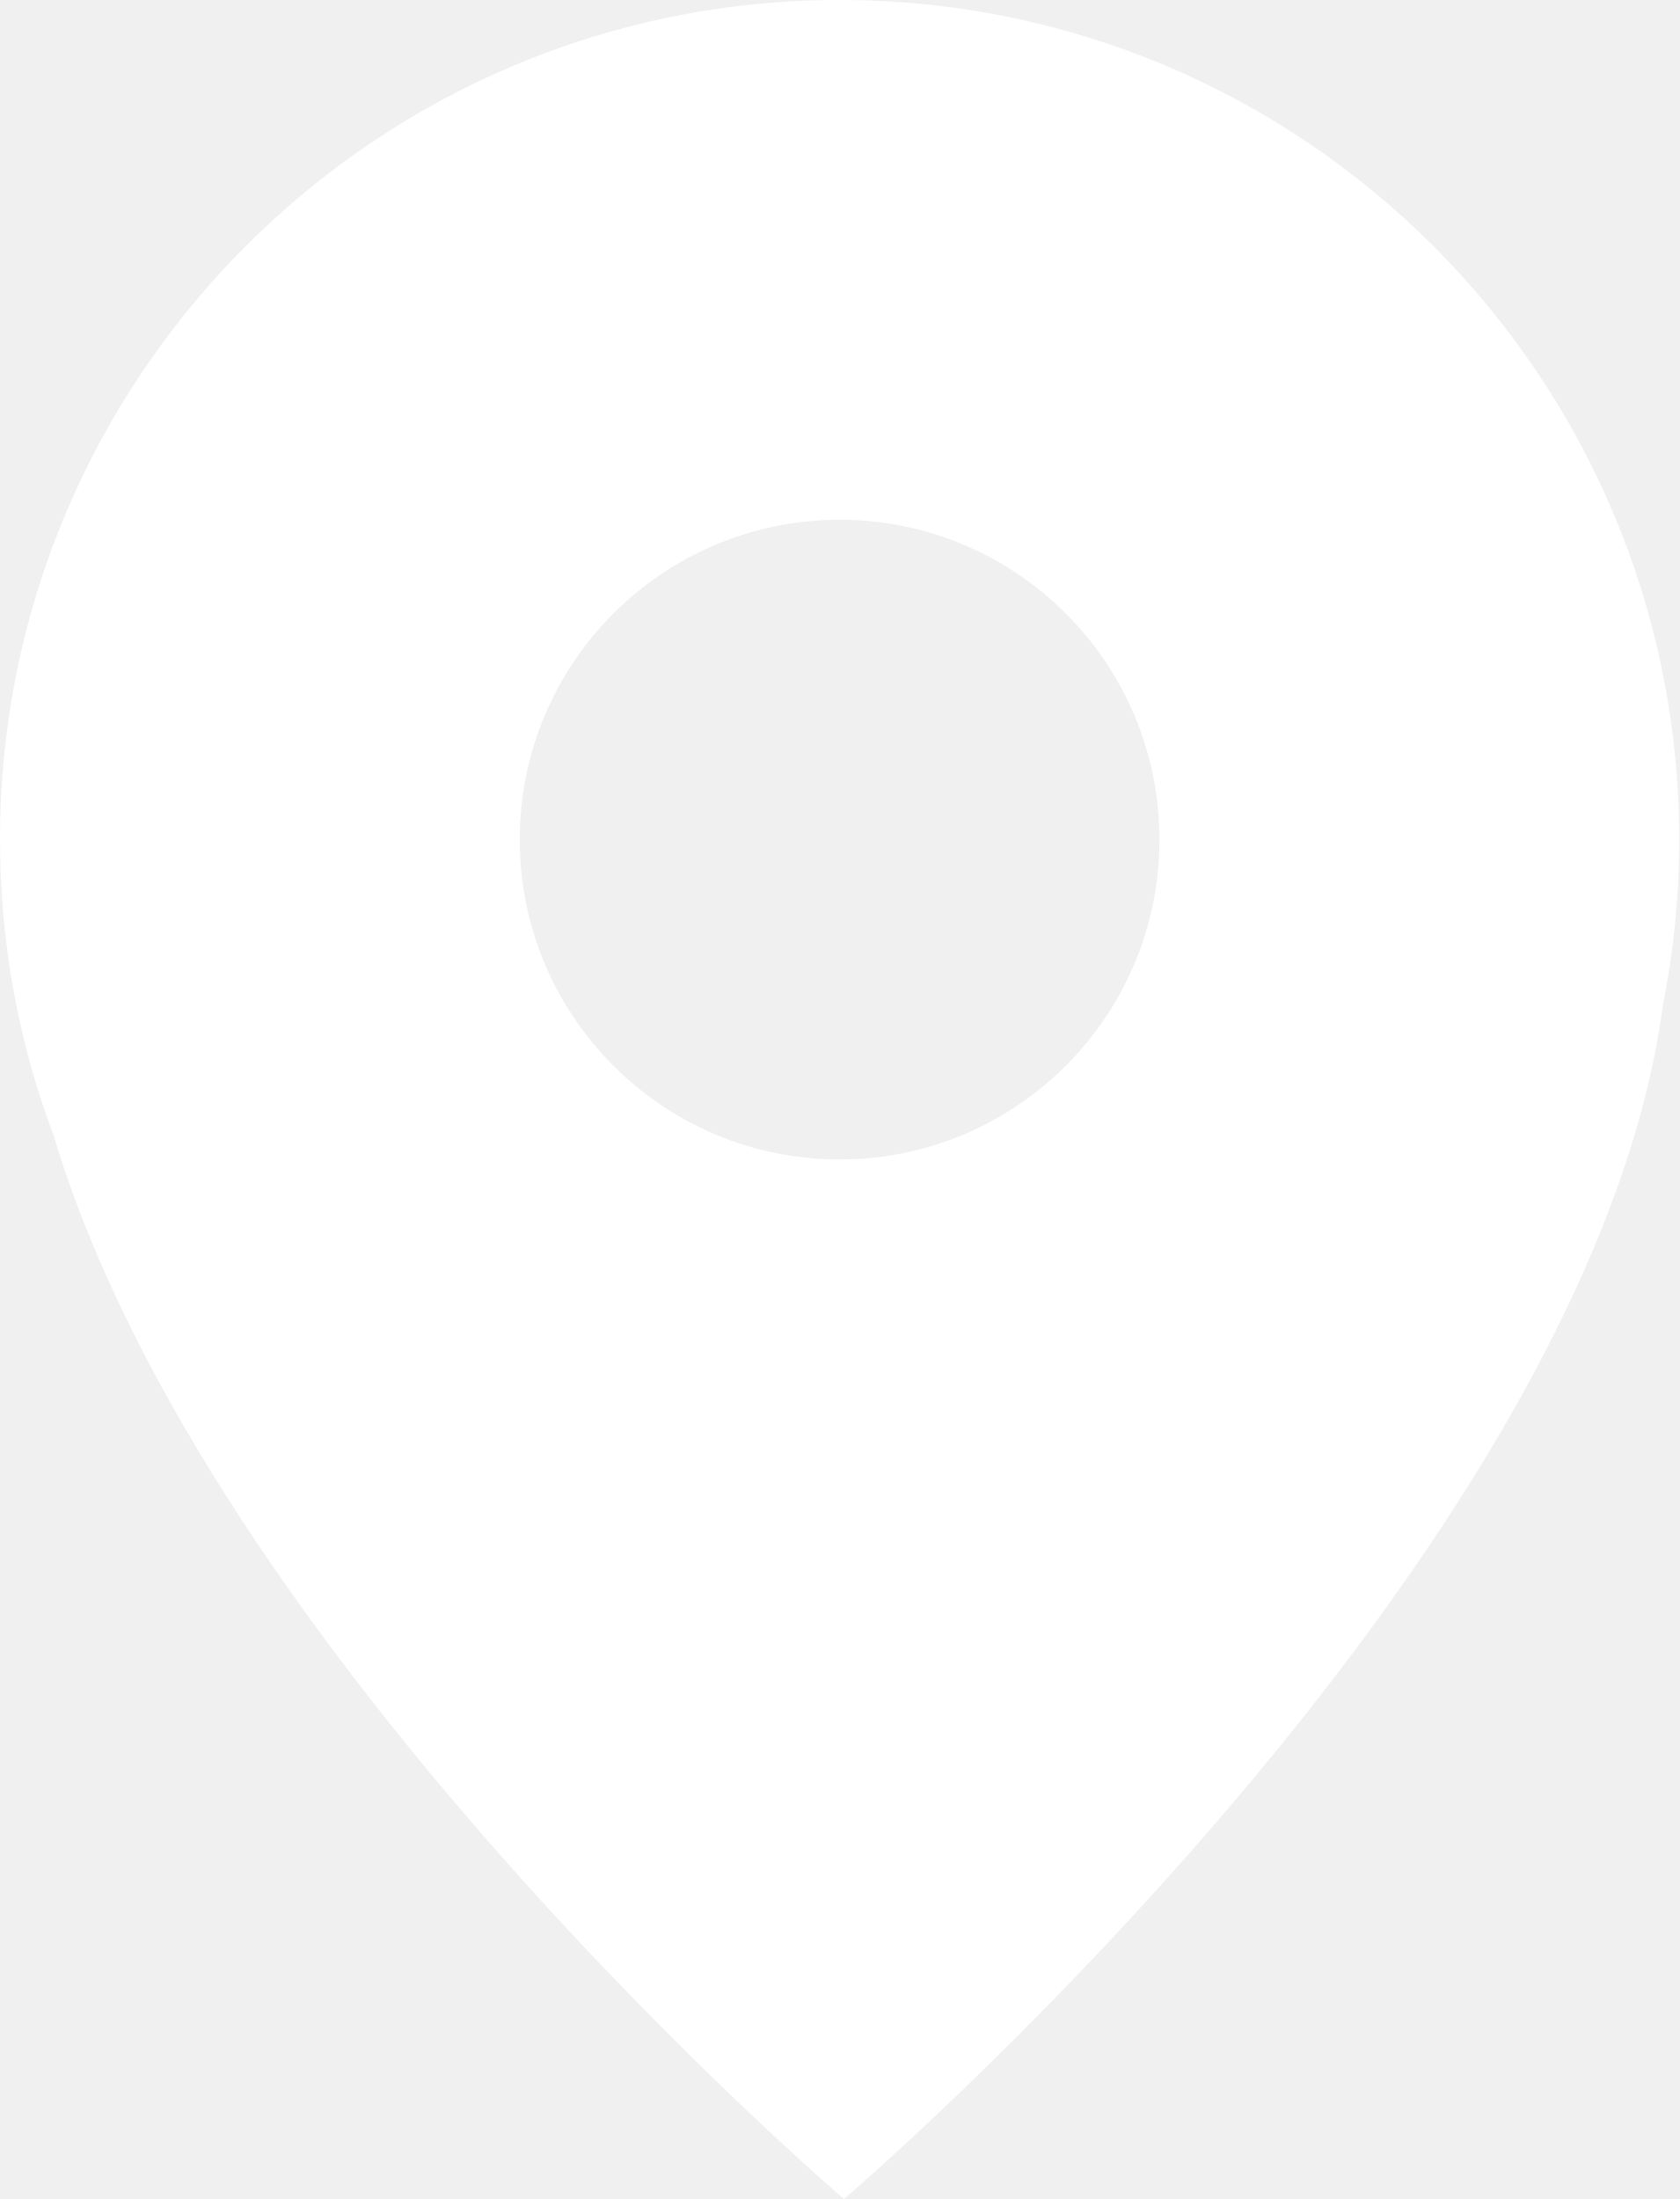
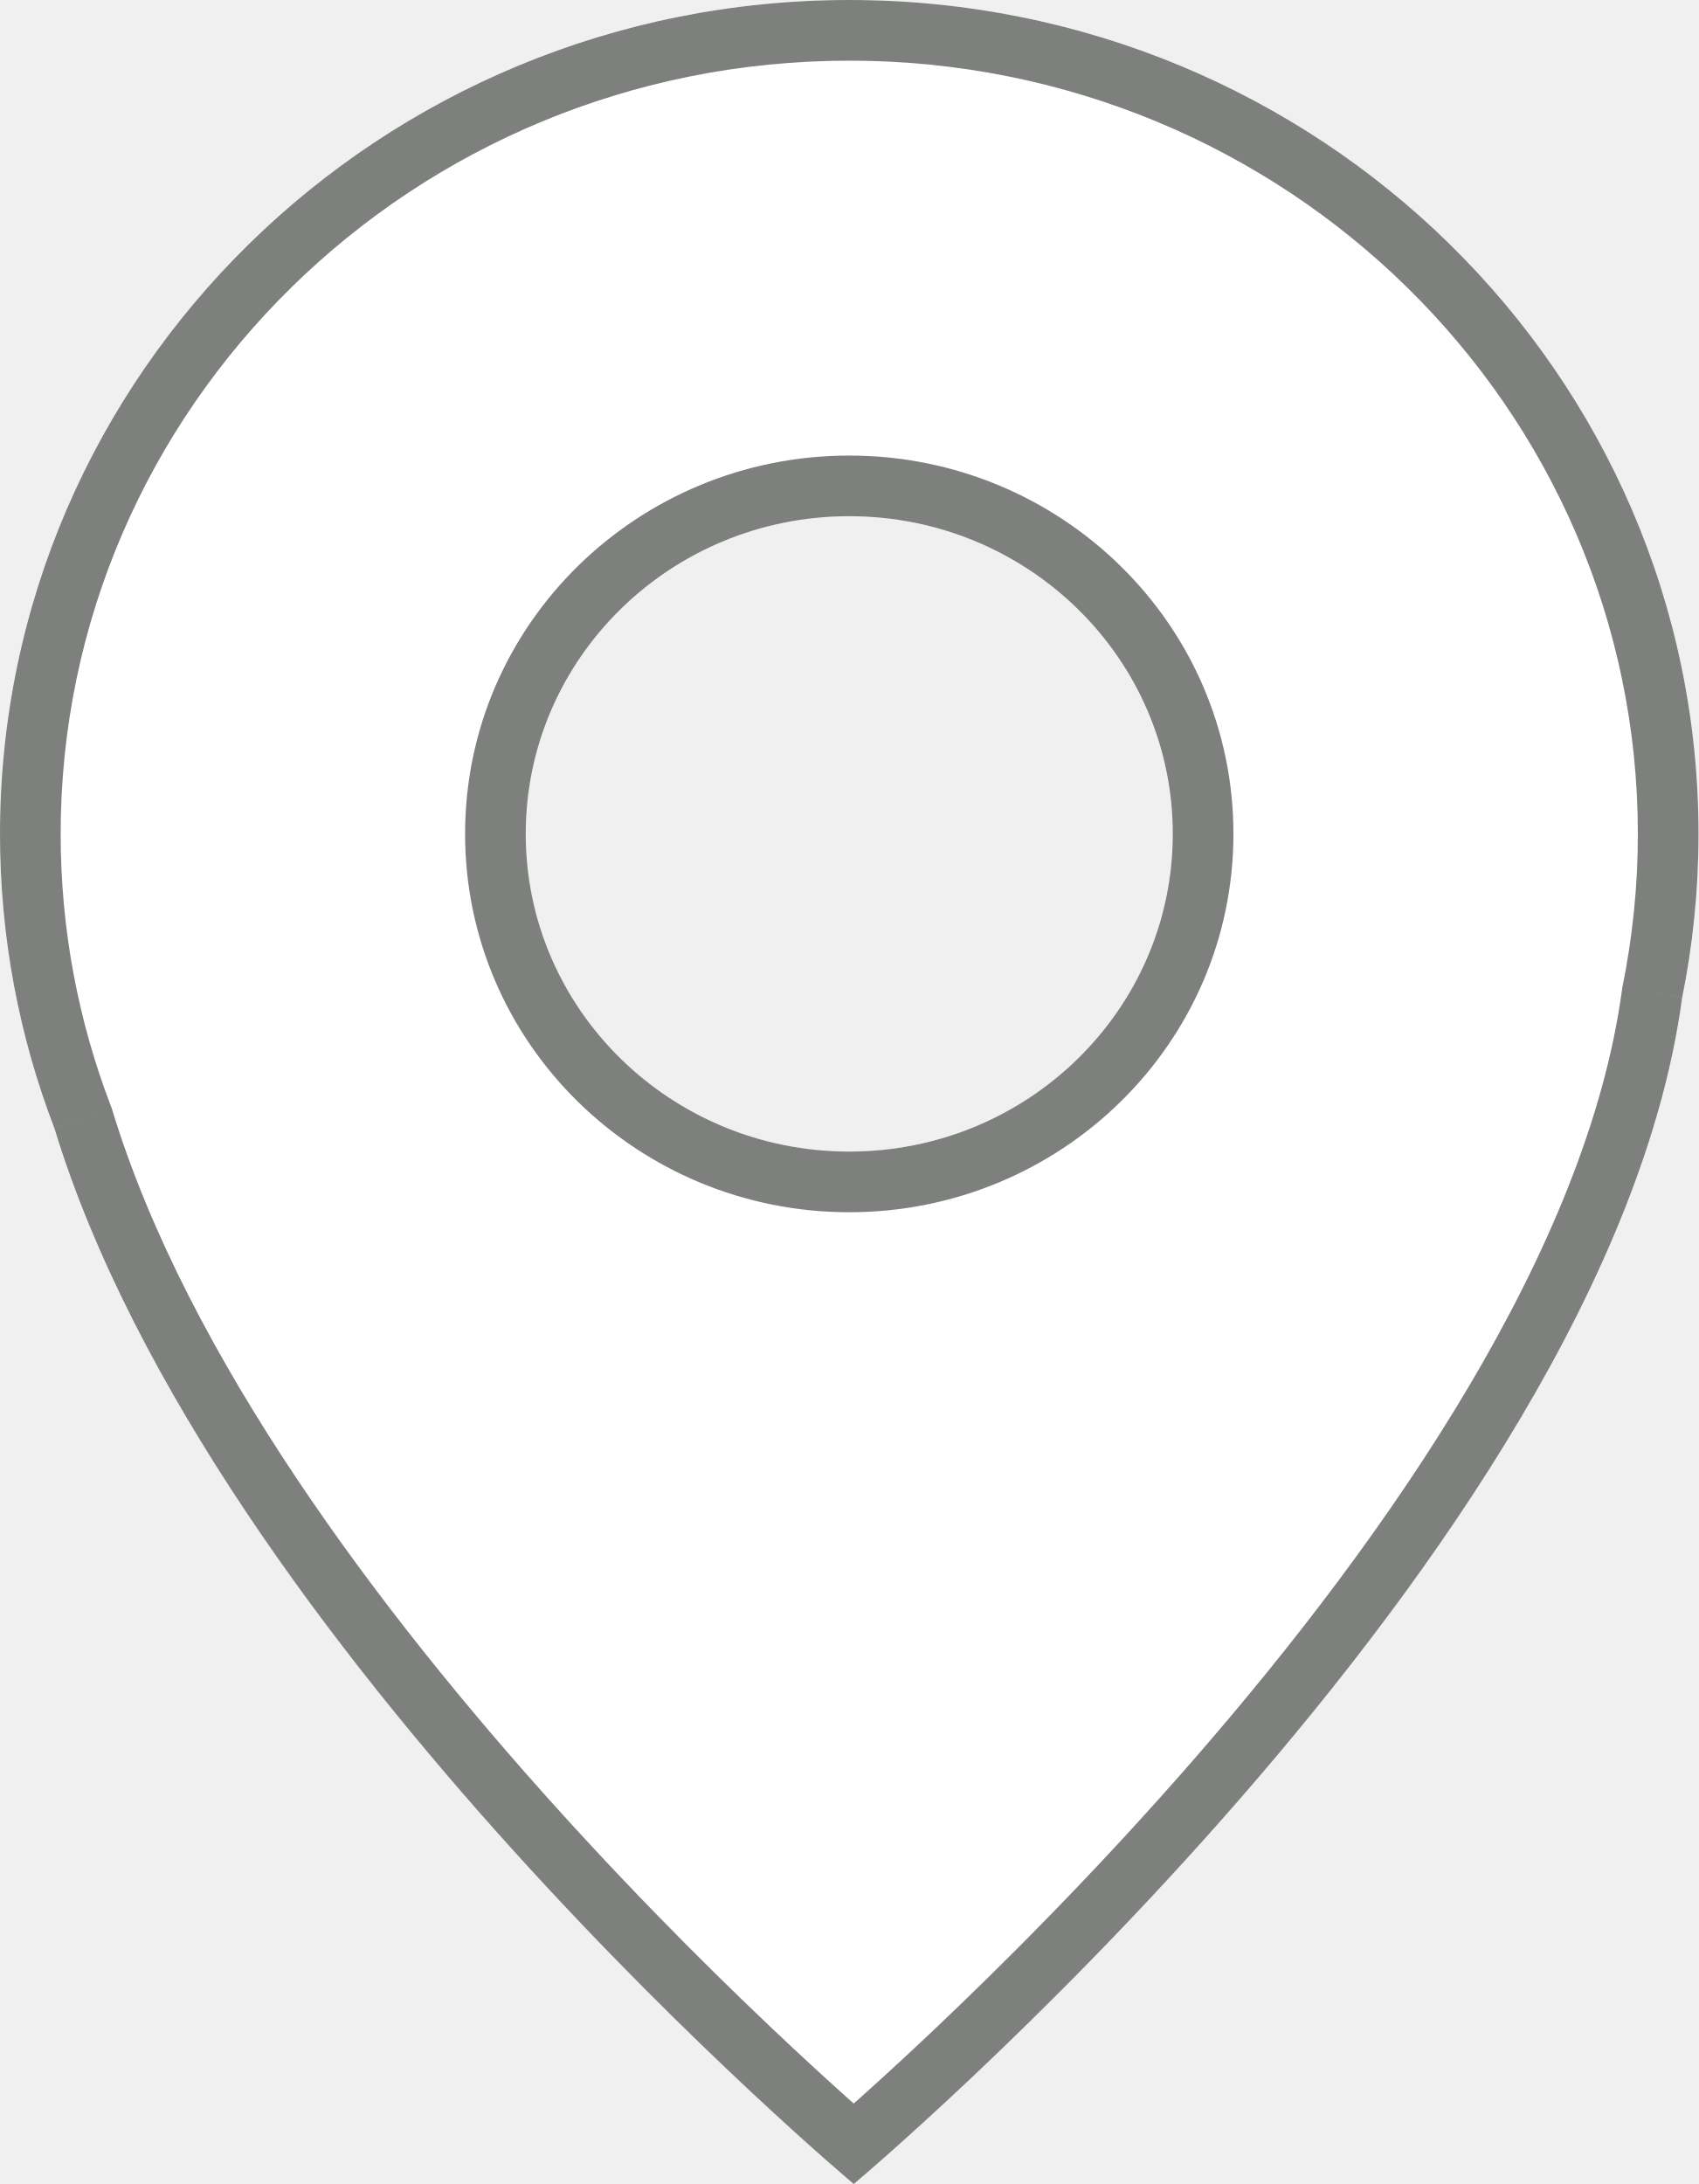
- <svg xmlns="http://www.w3.org/2000/svg" width="42" height="55" viewBox="0 0 42 55" fill="none">
-   <path fill-rule="evenodd" clip-rule="evenodd" d="M42 21C42 9.402 32.598 0 21 0C9.402 0 0 9.402 0 21C0 23.608 0.476 26.105 1.345 28.41C5.257 41.472 21.11 55 21.11 55C21.11 55 39.739 39.103 41.593 25.136C41.86 23.799 42 22.416 42 21ZM21 13C25.418 13 29 16.582 29 21C29 25.418 25.418 29 21 29C16.582 29 13 25.418 13 21C13 16.582 16.582 13 21 13Z" fill="white" />
+ <svg xmlns="http://www.w3.org/2000/svg" width="28" height="36" viewBox="0 0 28 36" fill="none">
+   <mask id="path-1-inside-1_1077_75173" fill="white">
+     <path fill-rule="evenodd" clip-rule="evenodd" d="M28 13.745C28 6.154 21.732 0 14 0C6.268 0 0 6.154 0 13.745C0 15.453 0.317 17.087 0.896 18.595C3.505 27.145 14.074 36 14.074 36C14.074 36 26.493 25.595 27.729 16.453C27.907 15.577 28 14.672 28 13.745ZM14 8.509C16.945 8.509 19.333 10.854 19.333 13.745C19.333 16.637 16.945 18.982 14 18.982C11.055 18.982 8.667 16.637 8.667 13.745C8.667 10.854 11.055 8.509 14 8.509Z" />
+   </mask>
+   <path fill-rule="evenodd" clip-rule="evenodd" d="M28 13.745C28 6.154 21.732 0 14 0C6.268 0 0 6.154 0 13.745C0 15.453 0.317 17.087 0.896 18.595C3.505 27.145 14.074 36 14.074 36C14.074 36 26.493 25.595 27.729 16.453C27.907 15.577 28 14.672 28 13.745ZM14 8.509C16.945 8.509 19.333 10.854 19.333 13.745C19.333 16.637 16.945 18.982 14 18.982C11.055 18.982 8.667 16.637 8.667 13.745C8.667 10.854 11.055 8.509 14 8.509Z" fill="white" />
+   <path d="M0.896 18.595L1.853 18.304L1.843 18.27L1.83 18.237L0.896 18.595ZM14.074 36L13.431 36.767L14.074 37.305L14.716 36.767L14.074 36ZM27.729 16.453L26.749 16.253L26.742 16.286L26.738 16.319L27.729 16.453ZM14 1C21.197 1 27 6.724 27 13.745H29C29 5.585 22.267 -1 14 -1V1ZM1 13.745C1 6.724 6.803 1 14 1V-1C5.733 -1 -1 5.585 -1 13.745H1ZM1.83 18.237C1.294 16.841 1 15.328 1 13.745H-1C-1 15.577 -0.66 17.333 -0.037 18.954L1.83 18.237ZM14.074 36C14.716 35.233 14.716 35.234 14.716 35.234C14.716 35.234 14.716 35.234 14.716 35.233C14.716 35.233 14.715 35.233 14.715 35.233C14.714 35.232 14.712 35.231 14.71 35.229C14.706 35.225 14.699 35.219 14.69 35.212C14.671 35.196 14.643 35.172 14.605 35.139C14.53 35.075 14.419 34.979 14.275 34.852C13.988 34.599 13.572 34.227 13.064 33.752C12.048 32.803 10.666 31.449 9.205 29.833C6.257 26.573 3.09 22.358 1.853 18.304L-0.06 18.887C1.311 23.383 4.733 27.869 7.721 31.175C9.229 32.841 10.652 34.236 11.699 35.214C12.223 35.703 12.653 36.089 12.954 36.353C13.104 36.486 13.222 36.588 13.303 36.657C13.344 36.692 13.375 36.719 13.397 36.737C13.407 36.746 13.416 36.753 13.421 36.758C13.425 36.761 13.427 36.763 13.428 36.764C13.429 36.765 13.43 36.765 13.43 36.766C13.431 36.766 13.431 36.766 13.431 36.766C13.431 36.766 13.431 36.767 14.074 36ZM26.738 16.319C26.163 20.573 22.932 25.266 19.683 28.998C18.081 30.839 16.513 32.402 15.347 33.505C14.764 34.055 14.282 34.49 13.947 34.786C13.78 34.934 13.649 35.047 13.562 35.123C13.518 35.16 13.484 35.189 13.462 35.207C13.451 35.217 13.443 35.224 13.438 35.228C13.435 35.23 13.434 35.232 13.432 35.233C13.432 35.233 13.431 35.233 13.431 35.233C13.431 35.234 13.431 35.234 13.431 35.234C13.431 35.234 13.431 35.233 14.074 36C14.716 36.767 14.716 36.766 14.716 36.766C14.716 36.766 14.717 36.766 14.717 36.766C14.717 36.765 14.718 36.764 14.719 36.764C14.721 36.762 14.724 36.76 14.727 36.757C14.734 36.751 14.744 36.743 14.756 36.732C14.781 36.711 14.818 36.68 14.865 36.639C14.96 36.558 15.097 36.439 15.272 36.284C15.621 35.975 16.119 35.526 16.72 34.958C17.921 33.824 19.536 32.214 21.192 30.311C24.462 26.555 28.059 21.474 28.72 16.586L26.738 16.319ZM27 13.745C27 14.605 26.913 15.443 26.749 16.253L28.709 16.652C28.9 15.711 29 14.739 29 13.745H27ZM20.333 13.745C20.333 10.284 17.48 7.509 14 7.509V9.509C16.411 9.509 18.333 11.423 18.333 13.745H20.333ZM14 19.982C17.48 19.982 20.333 17.207 20.333 13.745H18.333C18.333 16.068 16.411 17.982 14 17.982V19.982ZM7.667 13.745C7.667 17.207 10.52 19.982 14 19.982V17.982C11.589 17.982 9.667 16.068 9.667 13.745H7.667ZM14 7.509C10.52 7.509 7.667 10.284 7.667 13.745H9.667C9.667 11.423 11.589 9.509 14 9.509V7.509Z" fill="#7E807E" mask="url(#path-1-inside-1_1077_75173)" />
</svg>
